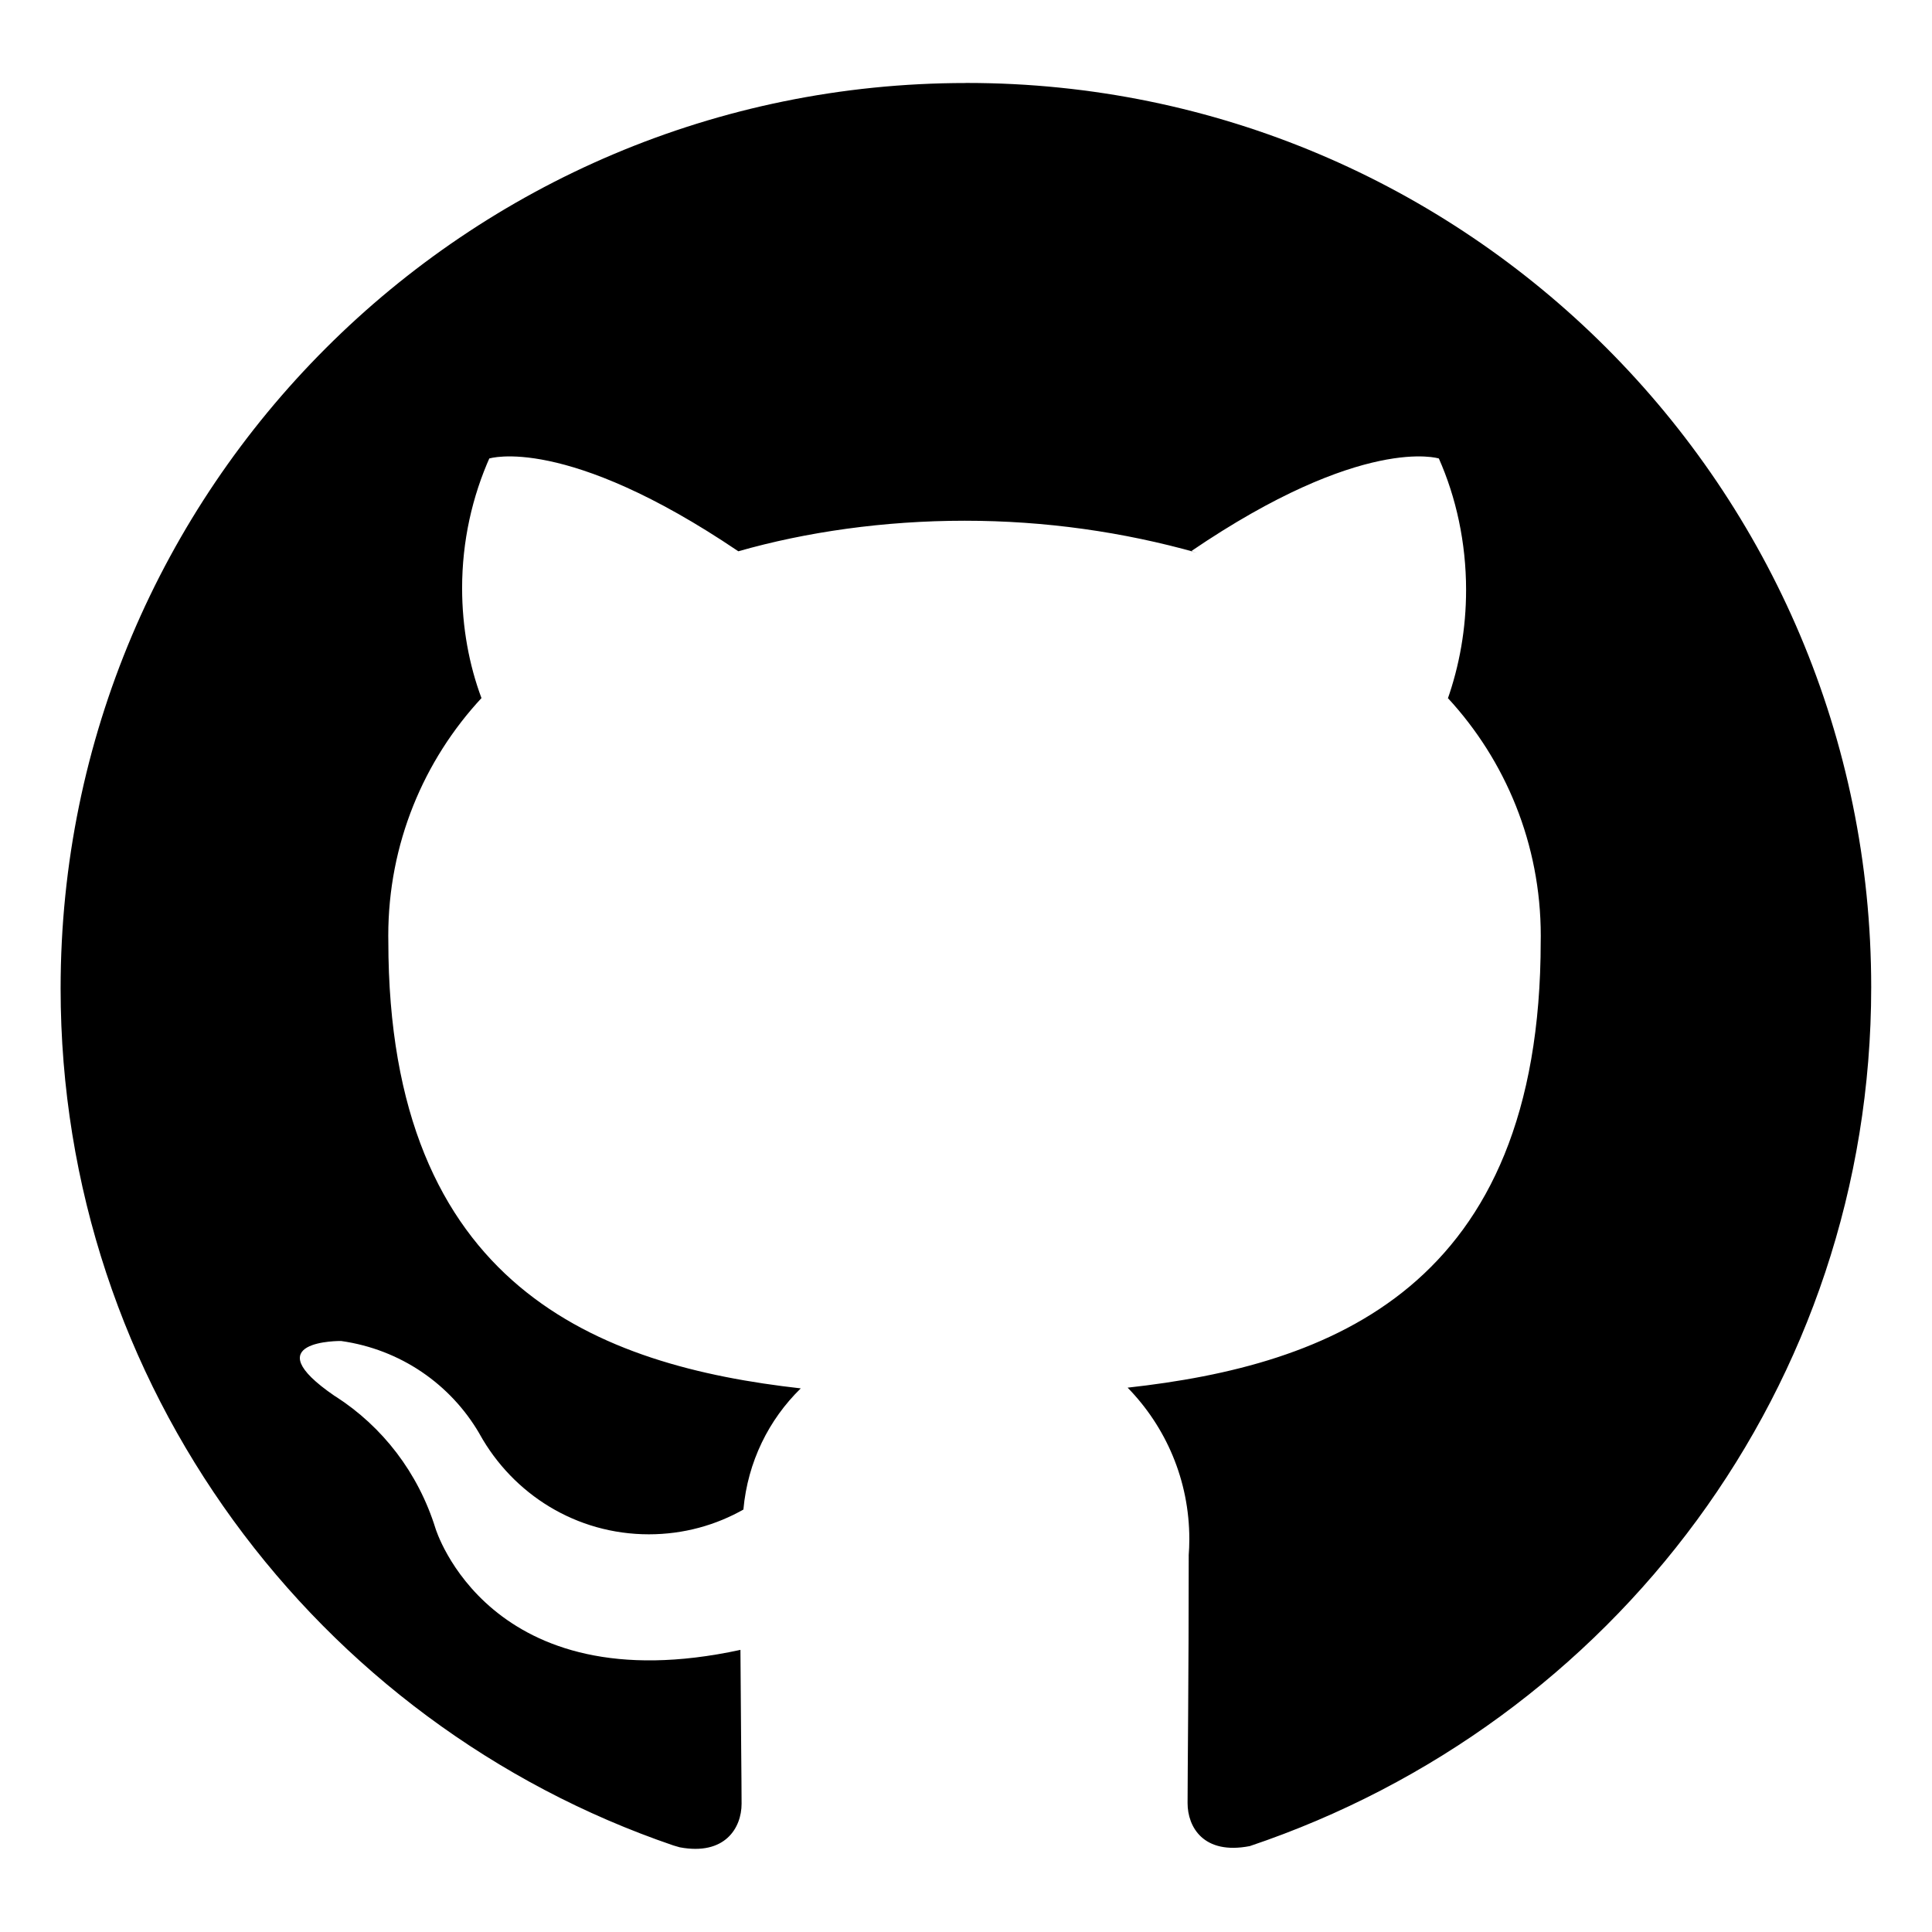
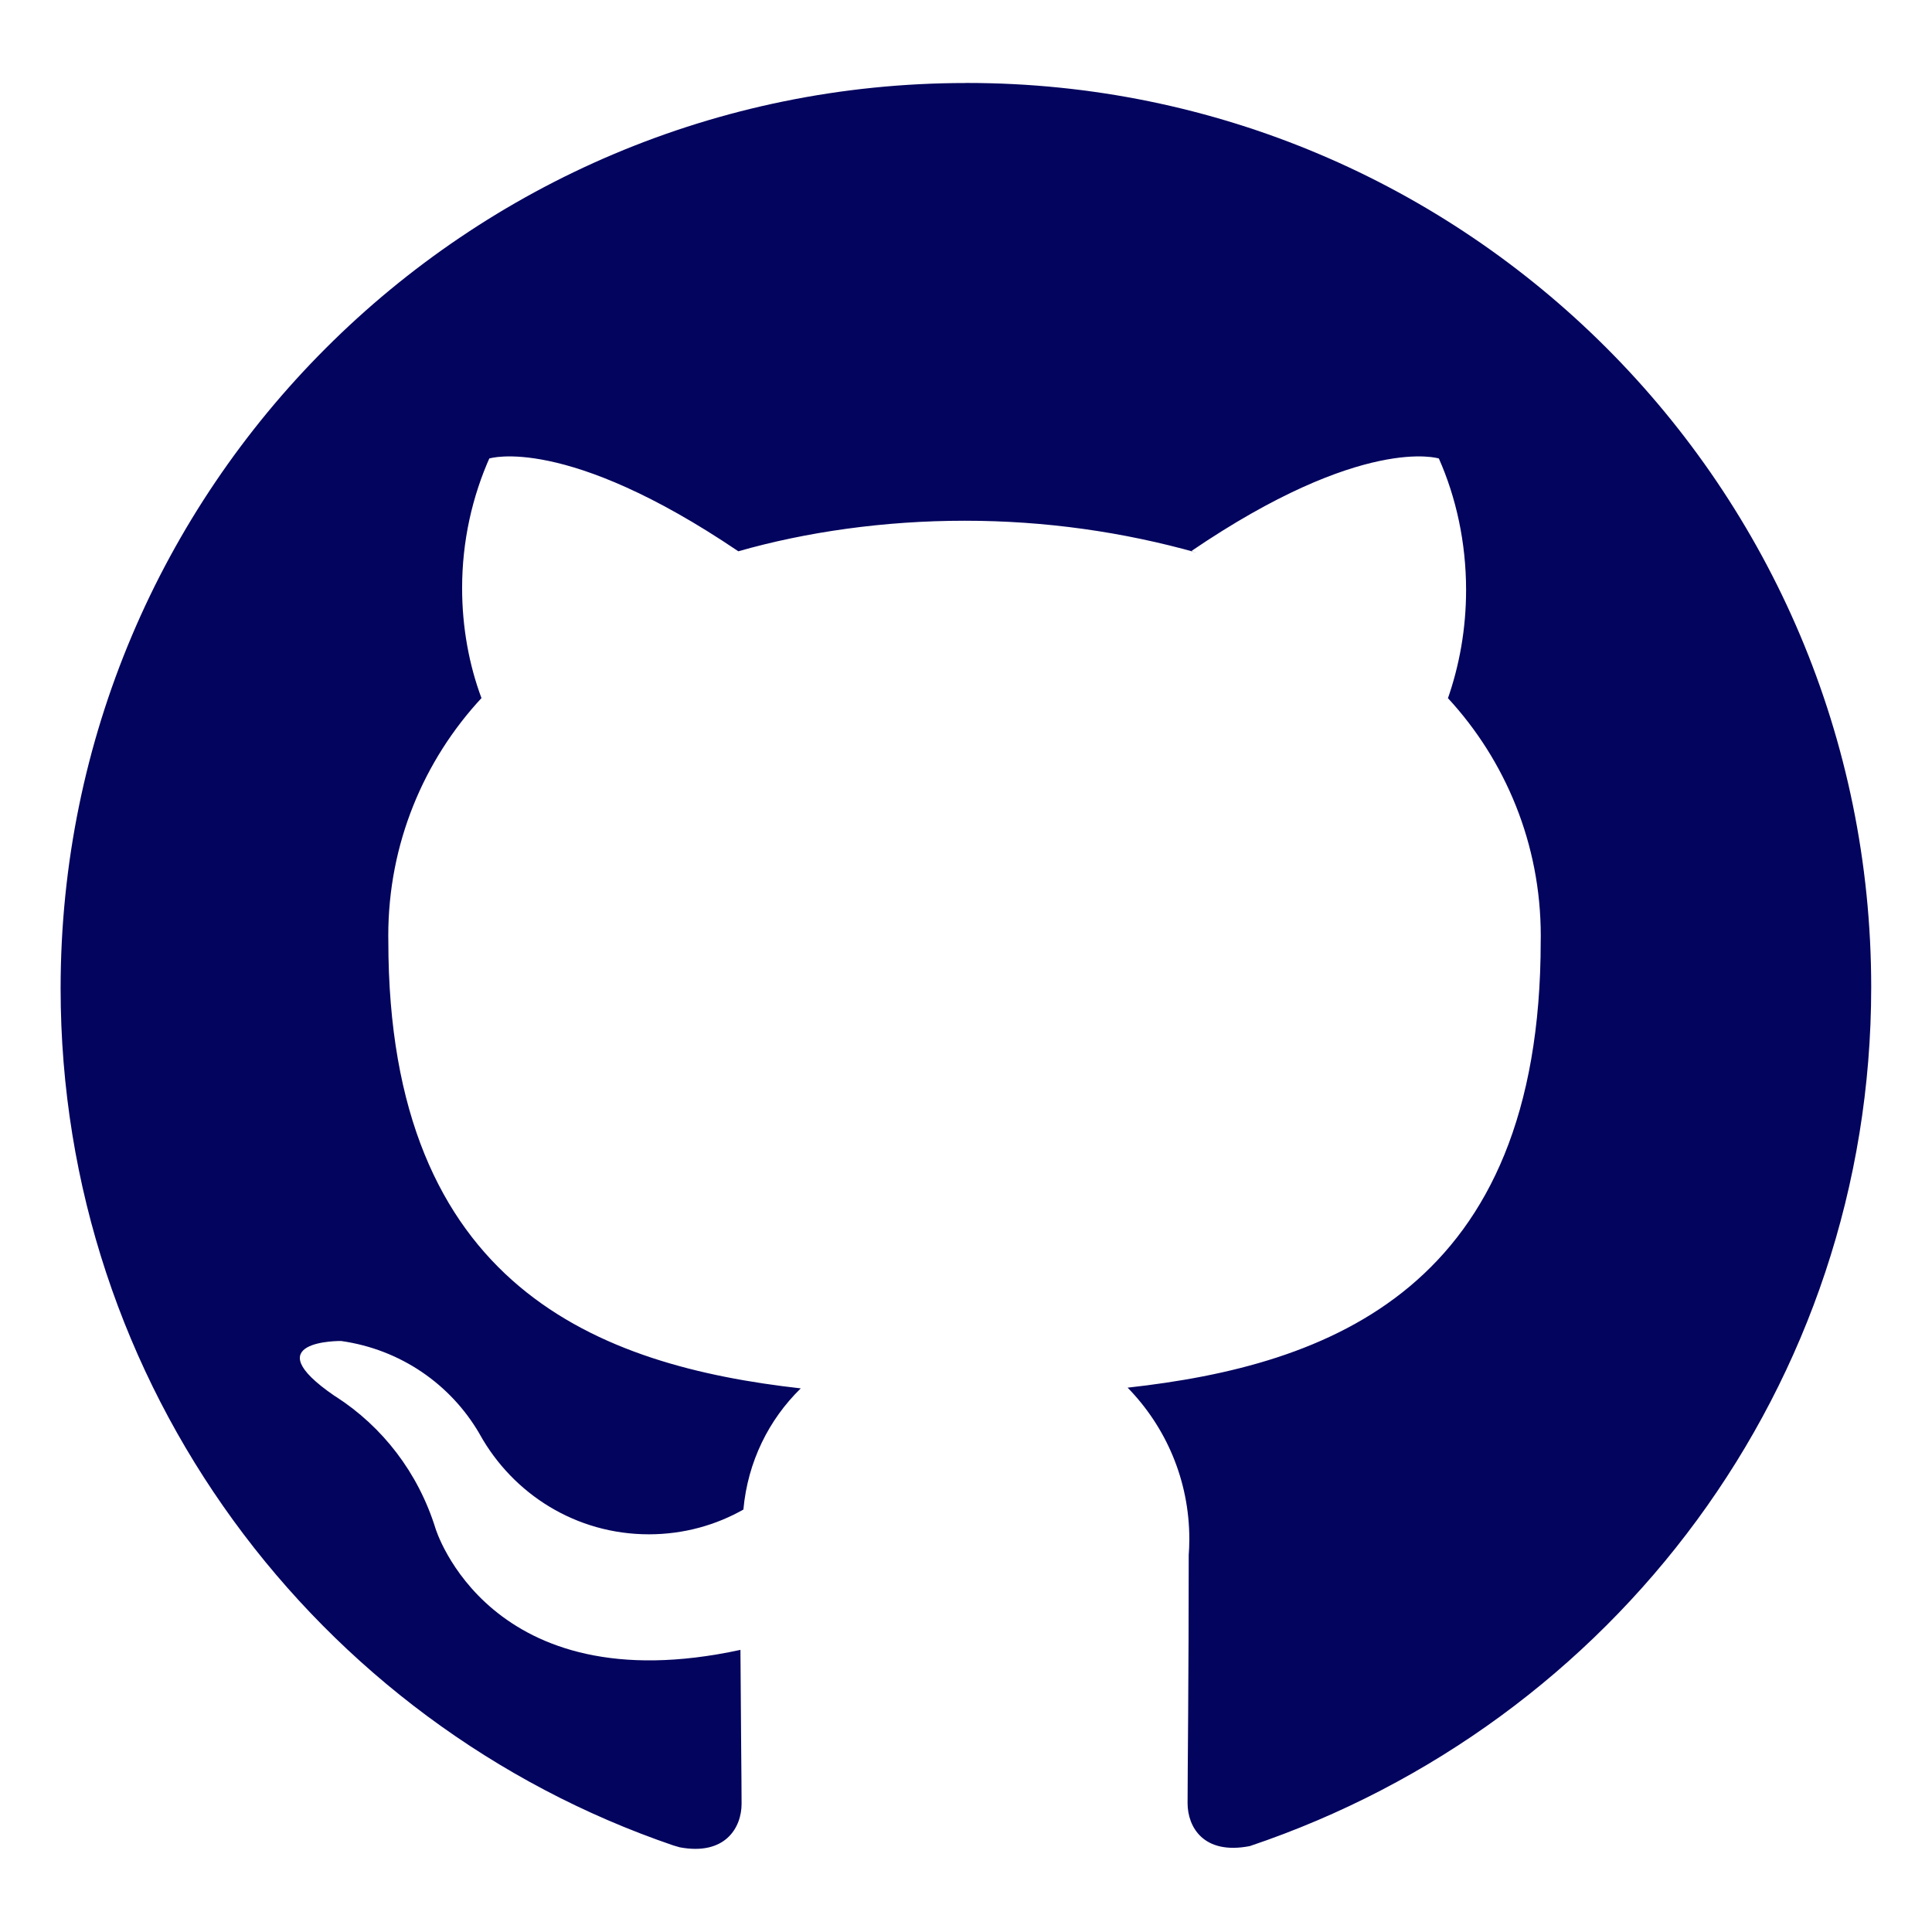
- <svg xmlns="http://www.w3.org/2000/svg" fill="#000000" width="800px" height="800px" viewBox="0 0 32 32" version="1.1">
+ <svg xmlns="http://www.w3.org/2000/svg" fill="#03045e" width="800px" height="800px" viewBox="0 0 32 32" version="1.1">
  <path d="M16 1.375c-8.282 0-14.996 6.714-14.996 14.996 0 6.585 4.245 12.18 10.148 14.195l0.106 0.031c0.75 0.141 1.025-0.322 1.025-0.721 0-0.356-0.012-1.3-0.019-2.549-4.171 0.905-5.051-2.012-5.051-2.012-0.288-0.925-0.878-1.685-1.653-2.184l-0.016-0.009c-1.358-0.93 0.105-0.911 0.105-0.911 0.987 0.139 1.814 0.718 2.289 1.53l0.008 0.015c0.554 0.995 1.6 1.657 2.801 1.657 0.576 0 1.116-0.152 1.582-0.419l-0.016 0.008c0.072-0.791 0.421-1.489 0.949-2.005l0.001-0.001c-3.33-0.375-6.831-1.665-6.831-7.41-0-0.027-0.001-0.058-0.001-0.089 0-1.521 0.587-2.905 1.547-3.938l-0.003 0.004c-0.203-0.542-0.321-1.168-0.321-1.821 0-0.777 0.166-1.516 0.465-2.182l-0.014 0.034s1.256-0.402 4.124 1.537c1.124-0.321 2.415-0.506 3.749-0.506s2.625 0.185 3.849 0.53l-0.1-0.024c2.849-1.939 4.105-1.537 4.105-1.537 0.285 0.642 0.451 1.39 0.451 2.177 0 0.642-0.11 1.258-0.313 1.83l0.012-0.038c0.953 1.032 1.538 2.416 1.538 3.937 0 0.031-0 0.061-0.001 0.091l0-0.005c0 5.761-3.505 7.029-6.842 7.398 0.632 0.647 1.022 1.532 1.022 2.509 0 0.093-0.004 0.186-0.011 0.278l0.001-0.012c0 2.007-0.019 3.619-0.019 4.106 0 0.394 0.262 0.862 1.031 0.712 6.028-2.029 10.292-7.629 10.292-14.226 0-8.272-6.706-14.977-14.977-14.977-0.006 0-0.013 0-0.019 0h0.001z" />
</svg>
